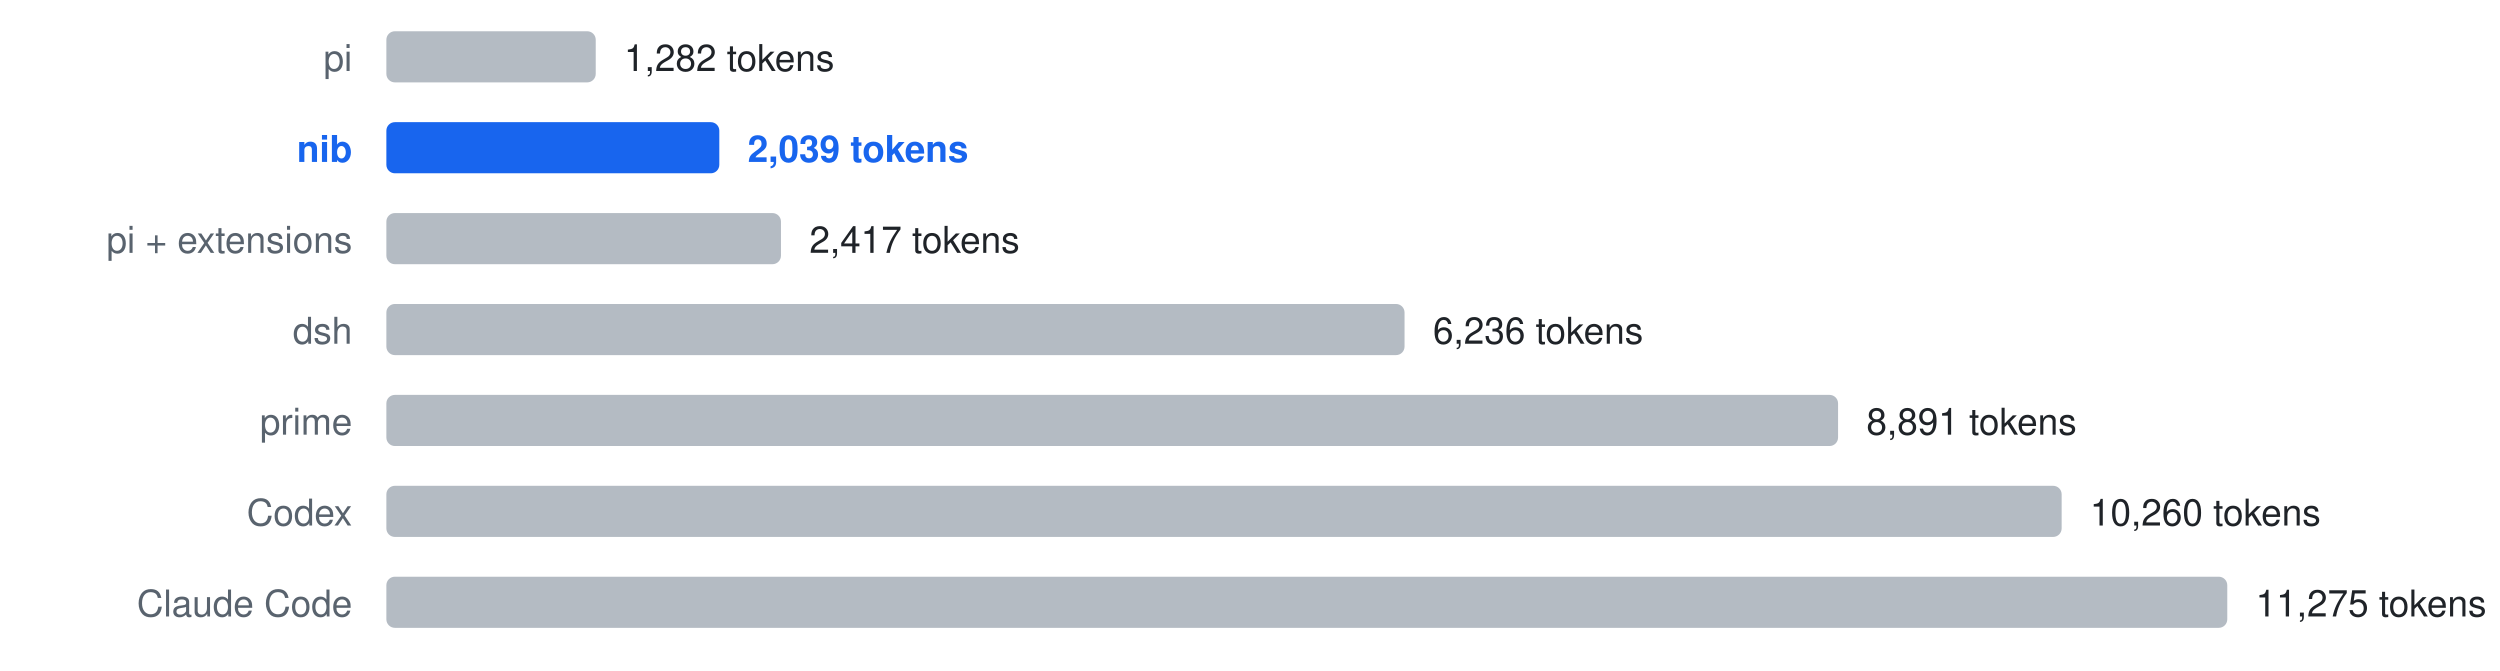
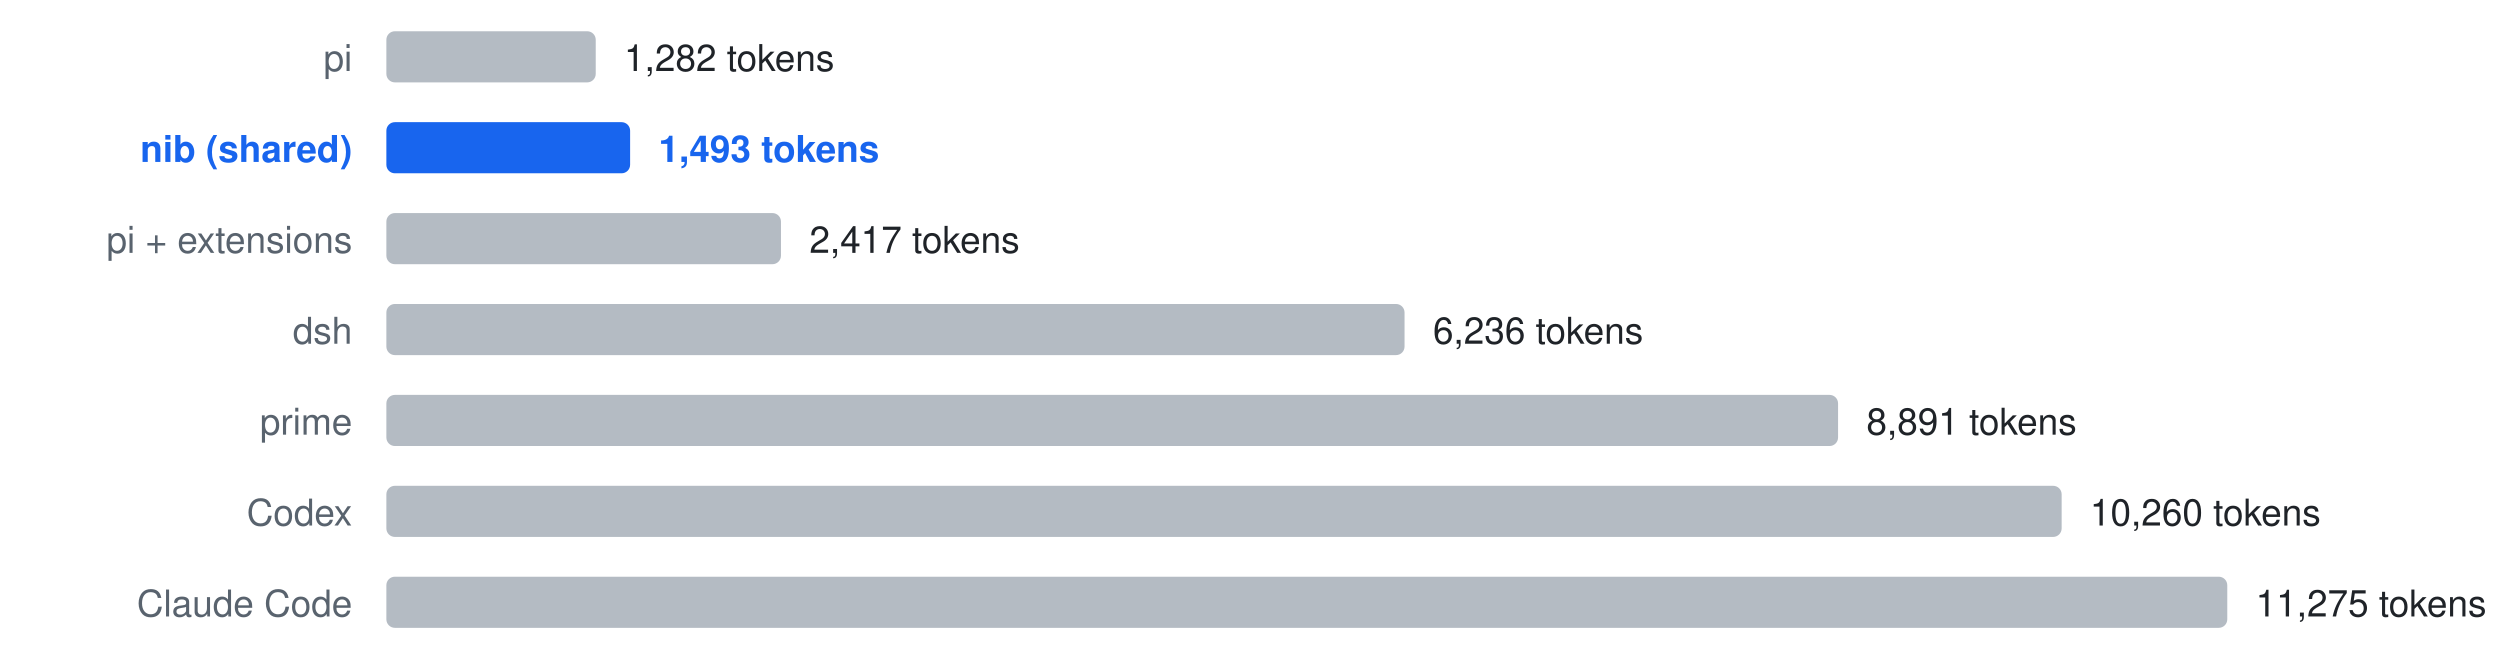
<svg xmlns="http://www.w3.org/2000/svg" width="880" height="236" viewBox="0 0 880 236" font-family="-apple-system, BlinkMacSystemFont, &quot;Segoe UI&quot;, Helvetica, Arial, sans-serif" font-size="13">
  <text x="124" y="25" fill="#59636e" text-anchor="end" font-weight="400">pi</text>
  <rect x="136" y="11" width="73.7" height="18" rx="3" fill="#B4BBC3" />
  <text x="219.679" y="25" fill="#1f2328" text-anchor="start" font-weight="400">1,282 tokens</text>
-   <text x="124" y="57" fill="#1865EE" text-anchor="end" font-weight="700">nib</text>
-   <rect x="136" y="43" width="117.2" height="18" rx="3" fill="#1865EE" />
-   <text x="263.186" y="57" fill="#1865EE" text-anchor="start" font-weight="700">2,039 tokens</text>
+   <text x="124" y="57" fill="#1865EE" text-anchor="end" font-weight="700">nib (shared)</text>
+   <rect x="136" y="43" width="85.8" height="18" rx="3" fill="#1865EE" />
+   <text x="231.806" y="57" fill="#1865EE" text-anchor="start" font-weight="700">1,493 tokens</text>
  <text x="124" y="89" fill="#59636e" text-anchor="end" font-weight="400">pi + extensions</text>
  <rect x="136" y="75" width="138.9" height="18" rx="3" fill="#B4BBC3" />
  <text x="284.911" y="89" fill="#1f2328" text-anchor="start" font-weight="400">2,417 tokens</text>
  <text x="124" y="121" fill="#59636e" text-anchor="end" font-weight="400">dsh</text>
  <rect x="136" y="107" width="358.4" height="18" rx="3" fill="#B4BBC3" />
  <text x="504.397" y="121" fill="#1f2328" text-anchor="start" font-weight="400">6,236 tokens</text>
  <text x="124" y="153" fill="#59636e" text-anchor="end" font-weight="400">prime</text>
  <rect x="136" y="139" width="511.0" height="18" rx="3" fill="#B4BBC3" />
  <text x="656.986" y="153" fill="#1f2328" text-anchor="start" font-weight="400">8,891 tokens</text>
  <text x="124" y="185" fill="#59636e" text-anchor="end" font-weight="400">Codex</text>
  <rect x="136" y="171" width="589.7" height="18" rx="3" fill="#B4BBC3" />
  <text x="735.666" y="185" fill="#1f2328" text-anchor="start" font-weight="400">10,260 tokens</text>
  <text x="124" y="217" fill="#59636e" text-anchor="end" font-weight="400">Claude Code</text>
  <rect x="136" y="203" width="648.0" height="18" rx="3" fill="#B4BBC3" />
  <text x="794.0" y="217" fill="#1f2328" text-anchor="start" font-weight="400">11,275 tokens</text>
</svg>
